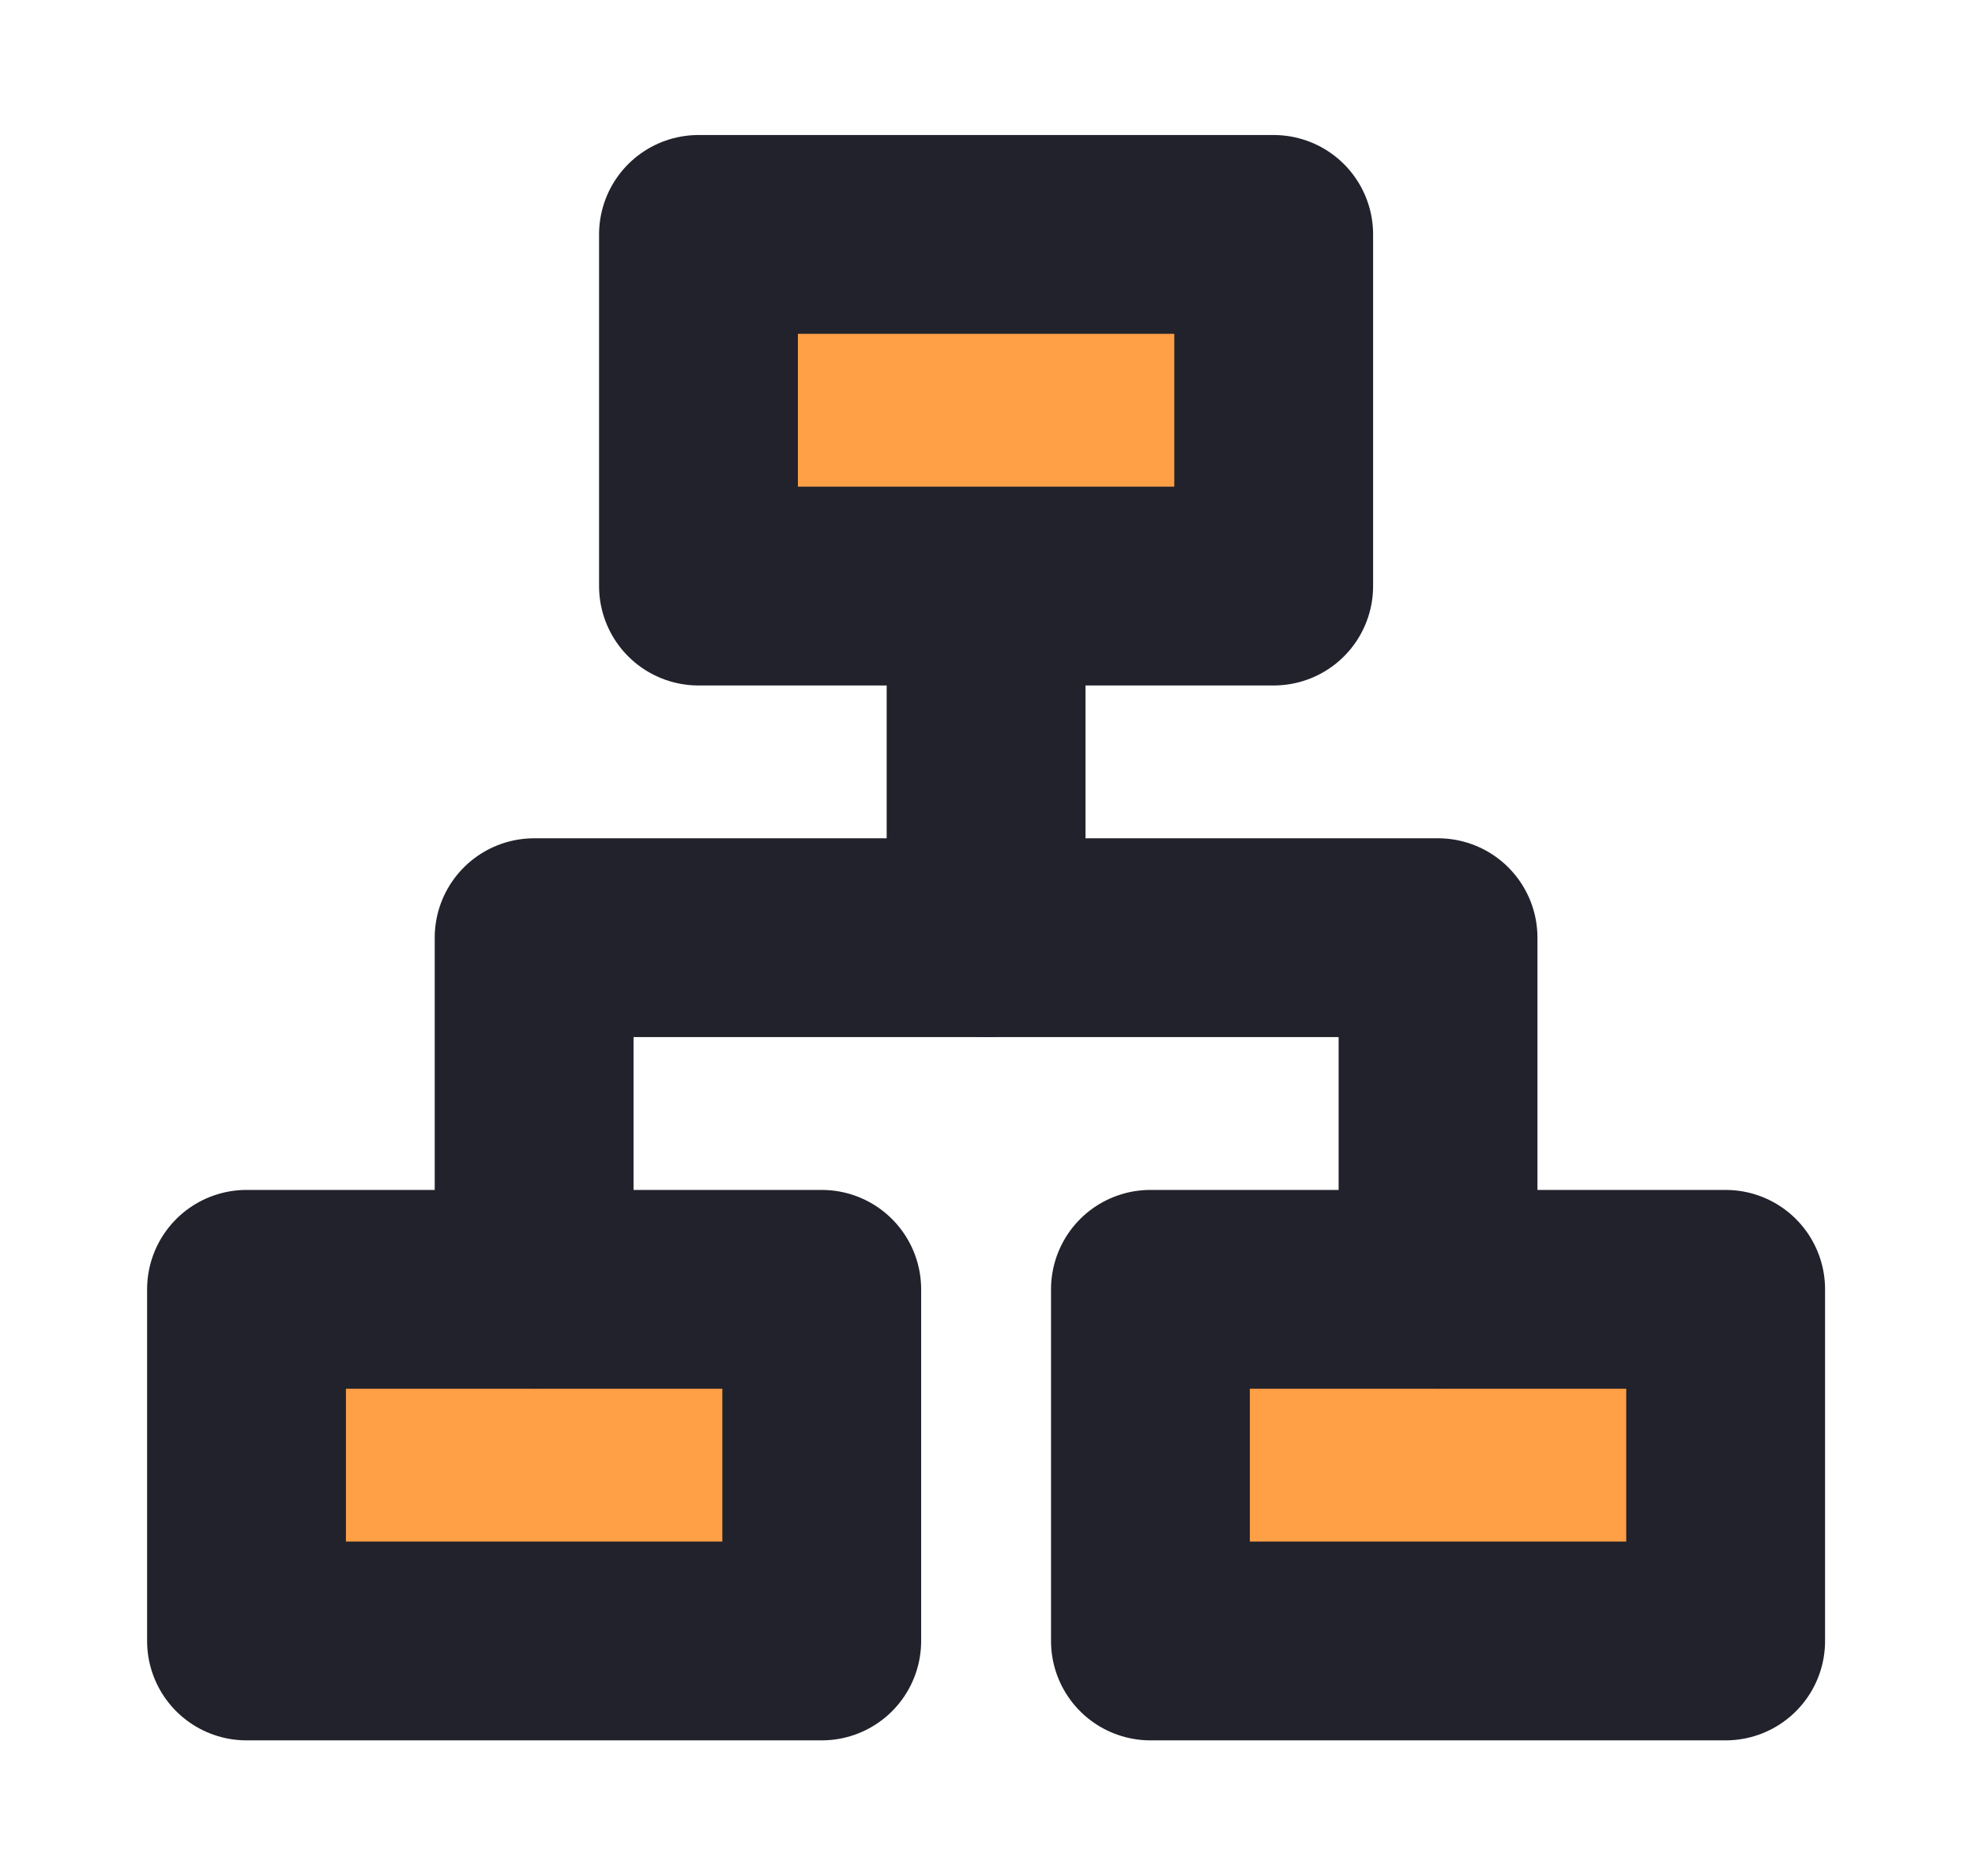
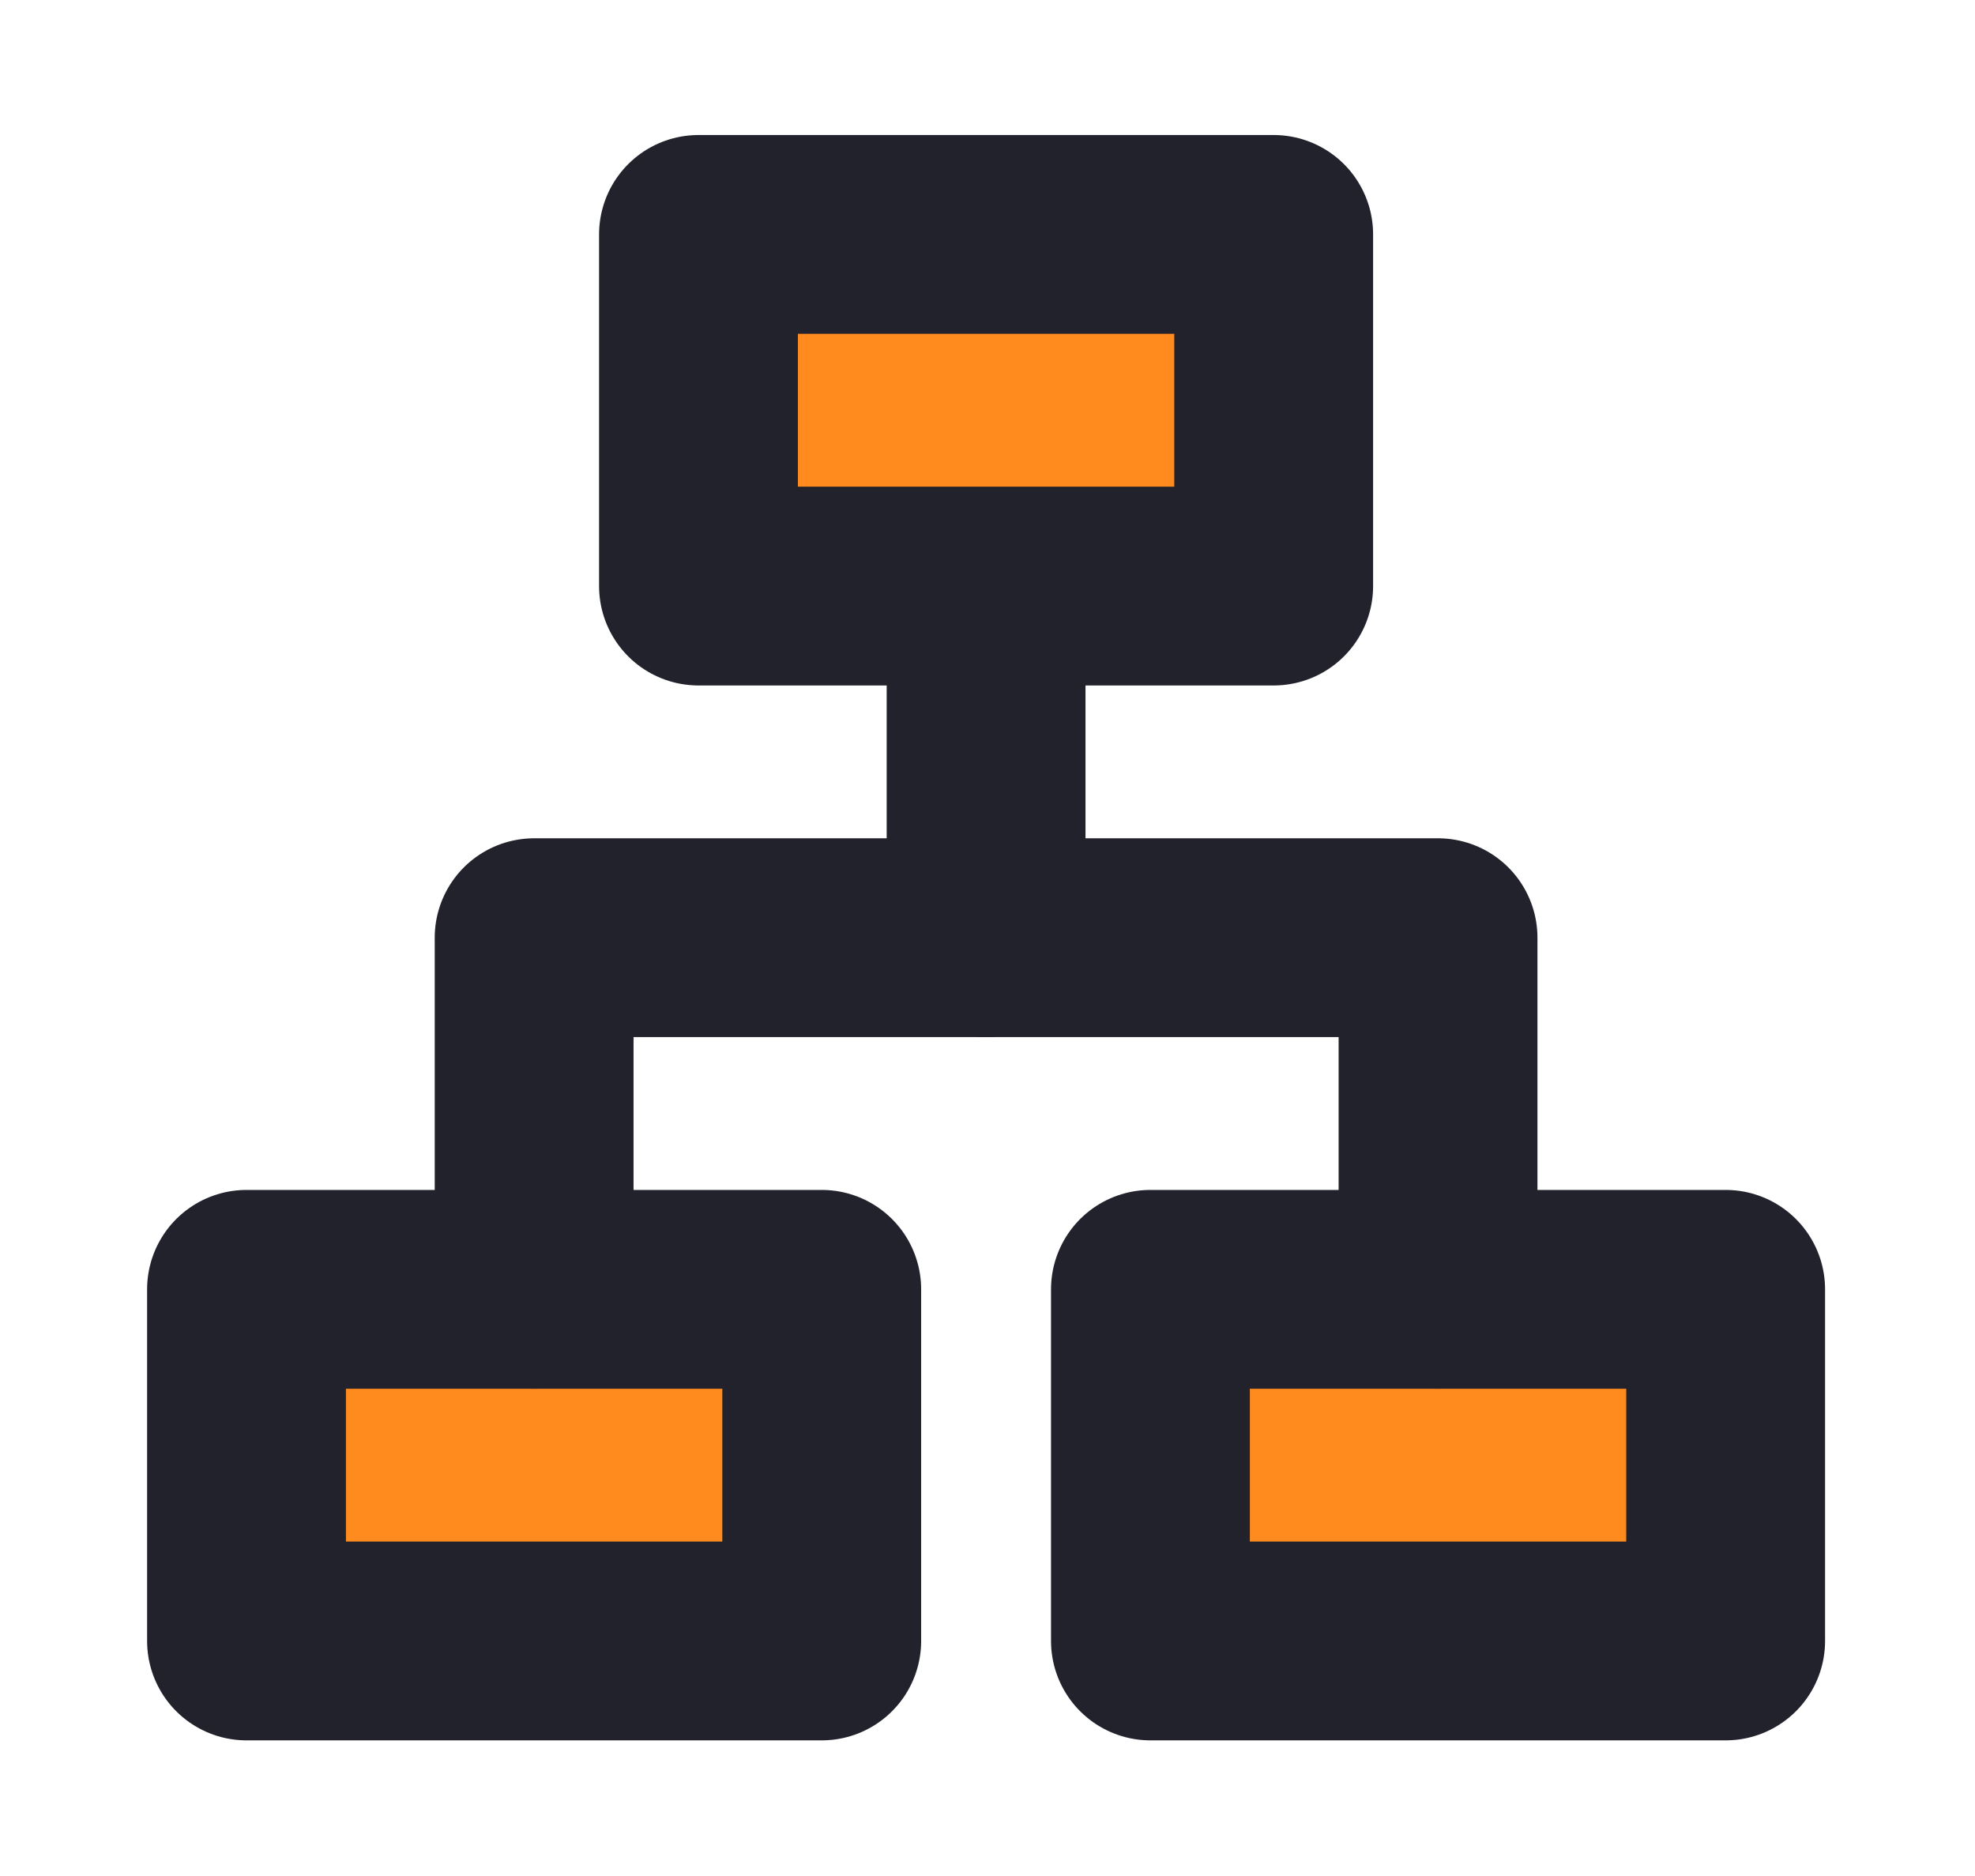
<svg xmlns="http://www.w3.org/2000/svg" width="159" height="151" viewBox="0 0 159 151" fill="none">
-   <path d="M56.232 18.875H102.54V47.188H56.232V18.875Z" fill="#FF9F46" stroke="#21222B" stroke-width="16.007" stroke-linejoin="round" />
-   <path d="M19.846 103.813H66.155V132.125H19.846V103.813Z" fill="#FF9F46" stroke="#21222B" stroke-width="16.007" stroke-linejoin="round" />
-   <path d="M92.617 103.813H138.926V132.125H92.617V103.813Z" fill="#FF9F46" stroke="#21222B" stroke-width="16.007" stroke-linejoin="round" />
+   <path d="M56.232 18.875H102.54V47.188H56.232V18.875Z" fill="#FF8A1E" stroke="#21222B" stroke-width="16.007" stroke-linejoin="round" />
+   <path d="M19.846 103.813H66.155V132.125H19.846V103.813Z" fill="#FF8A1E" stroke="#21222B" stroke-width="16.007" stroke-linejoin="round" />
+   <path d="M92.617 103.813H138.926V132.125H92.617V103.813Z" fill="#FF8A1E" stroke="#21222B" stroke-width="16.007" stroke-linejoin="round" />
  <path d="M79.386 50.333V75.5" stroke="#21222B" stroke-width="16.007" stroke-linecap="round" stroke-linejoin="round" />
  <path d="M43.001 103.812V75.5H115.771V103.812" stroke="#21222B" stroke-width="16.007" stroke-linecap="round" stroke-linejoin="round" />
</svg>
